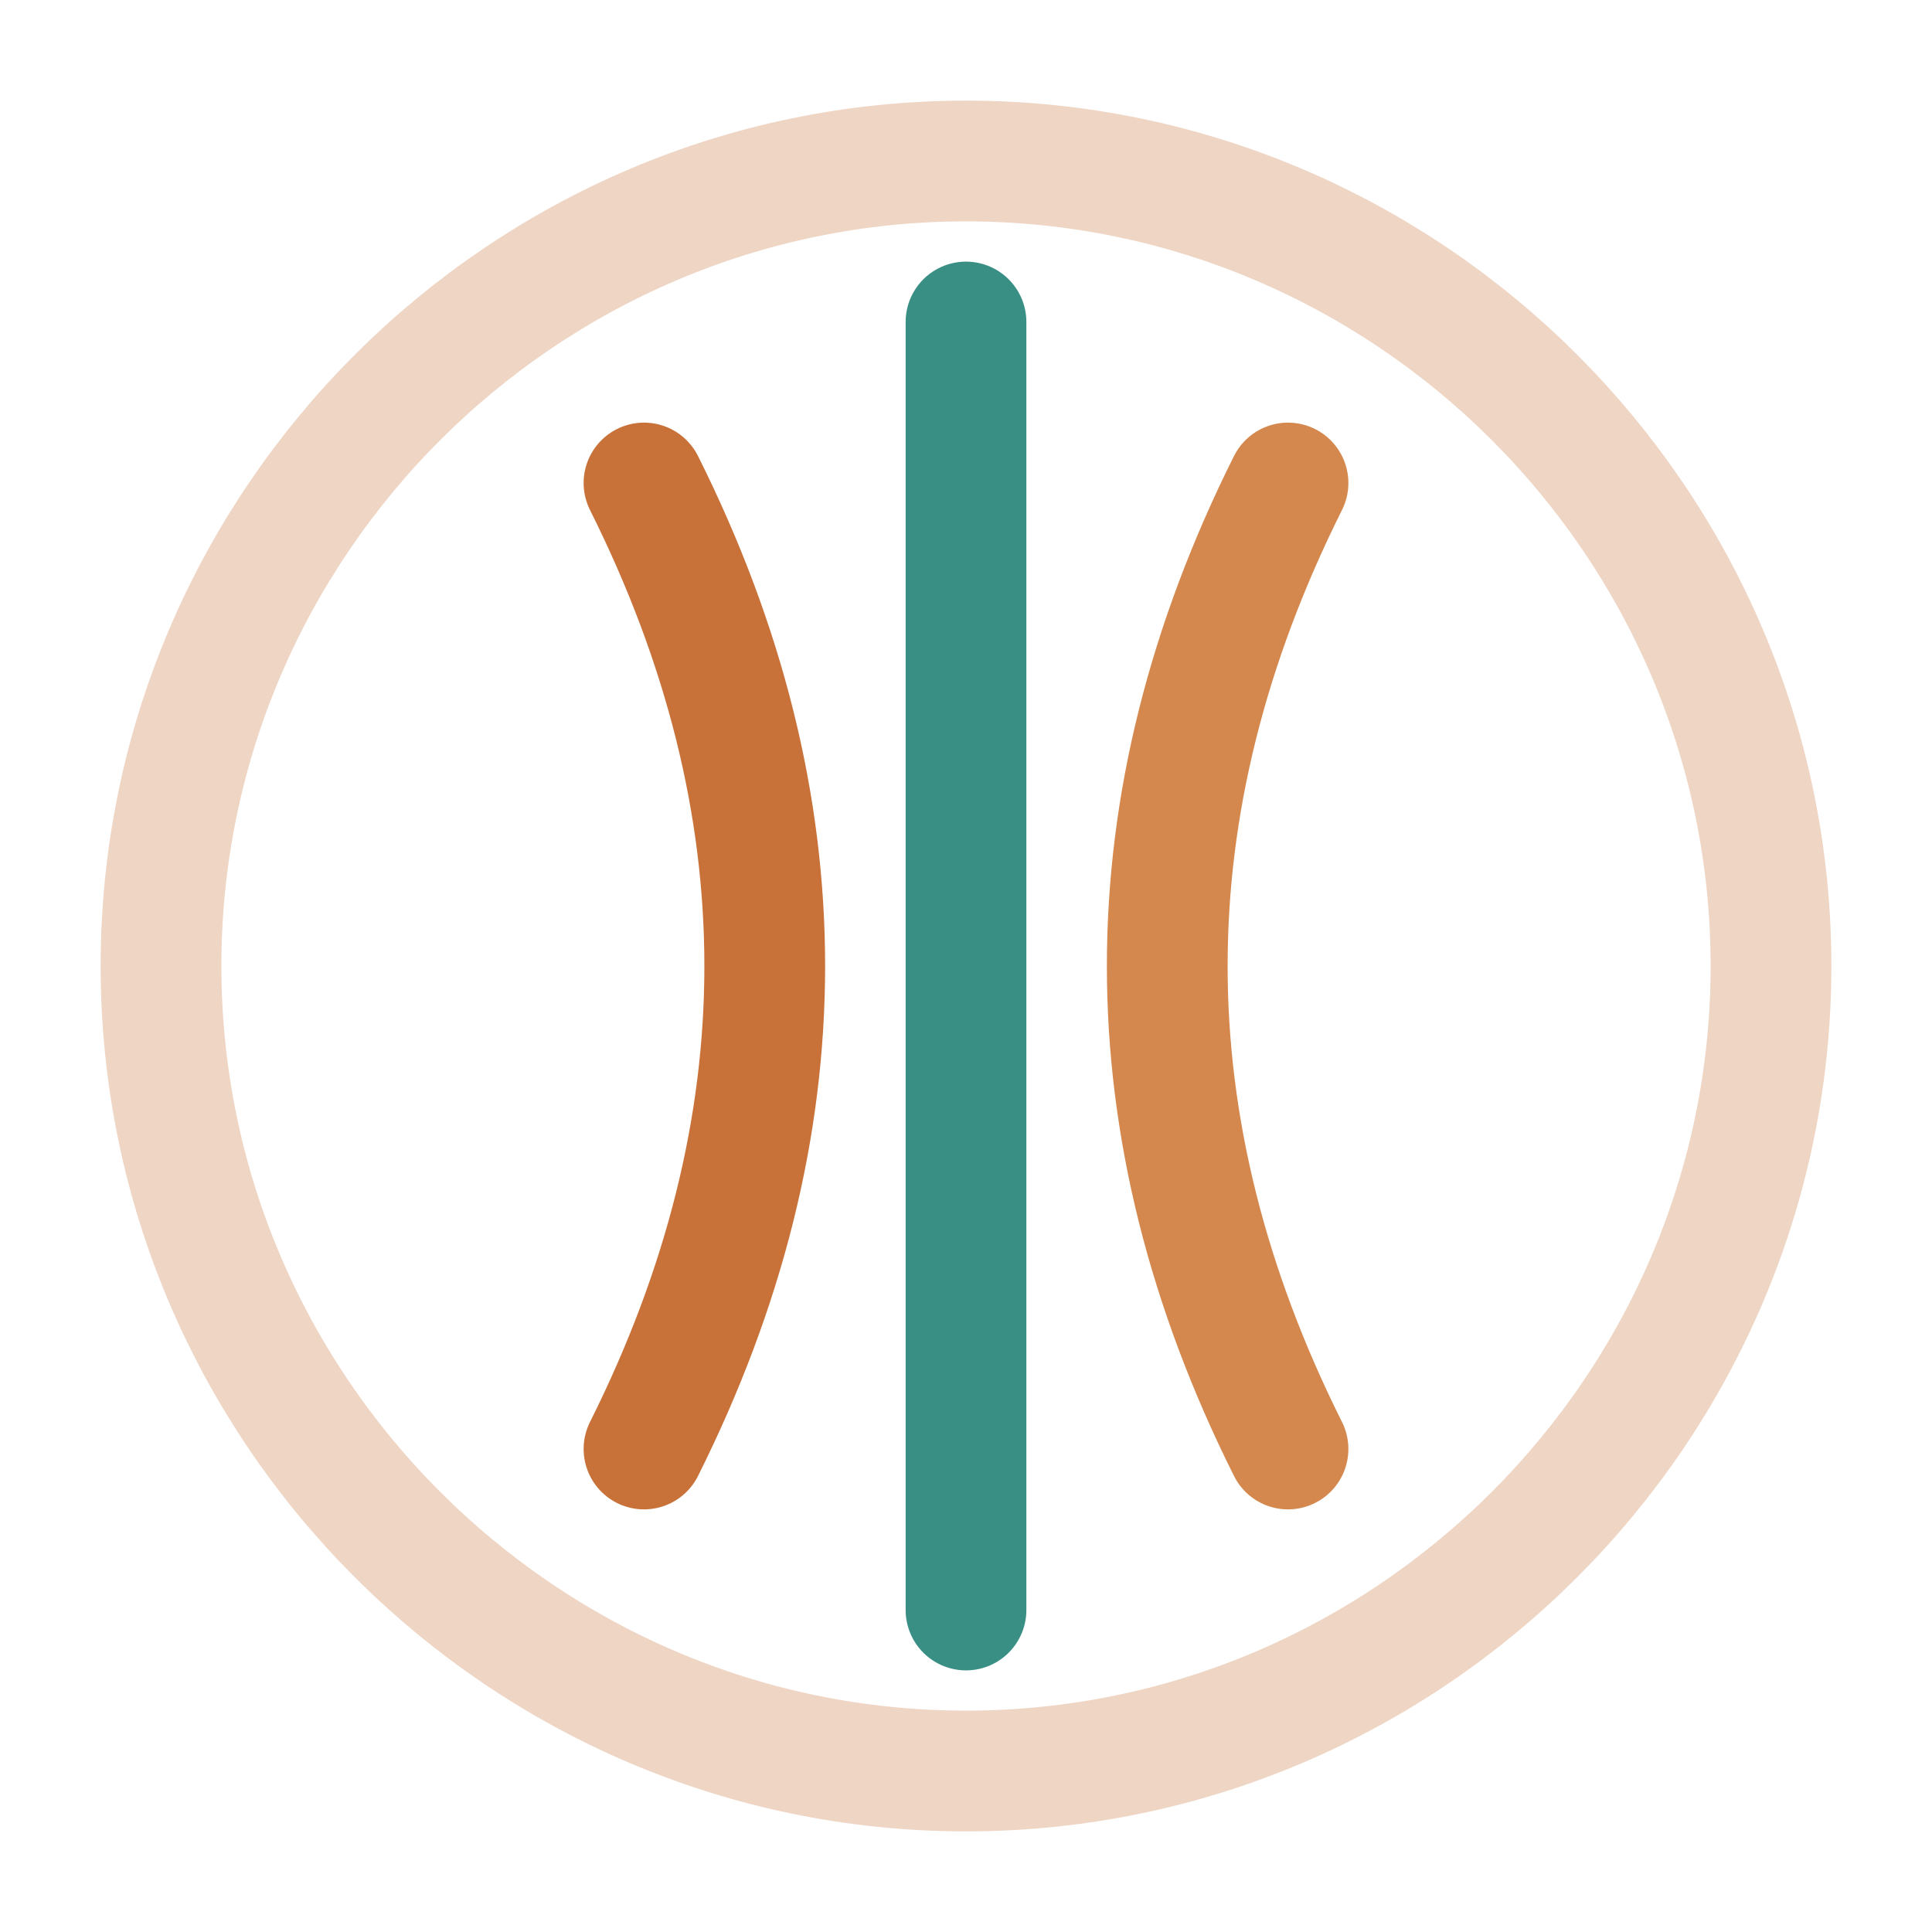
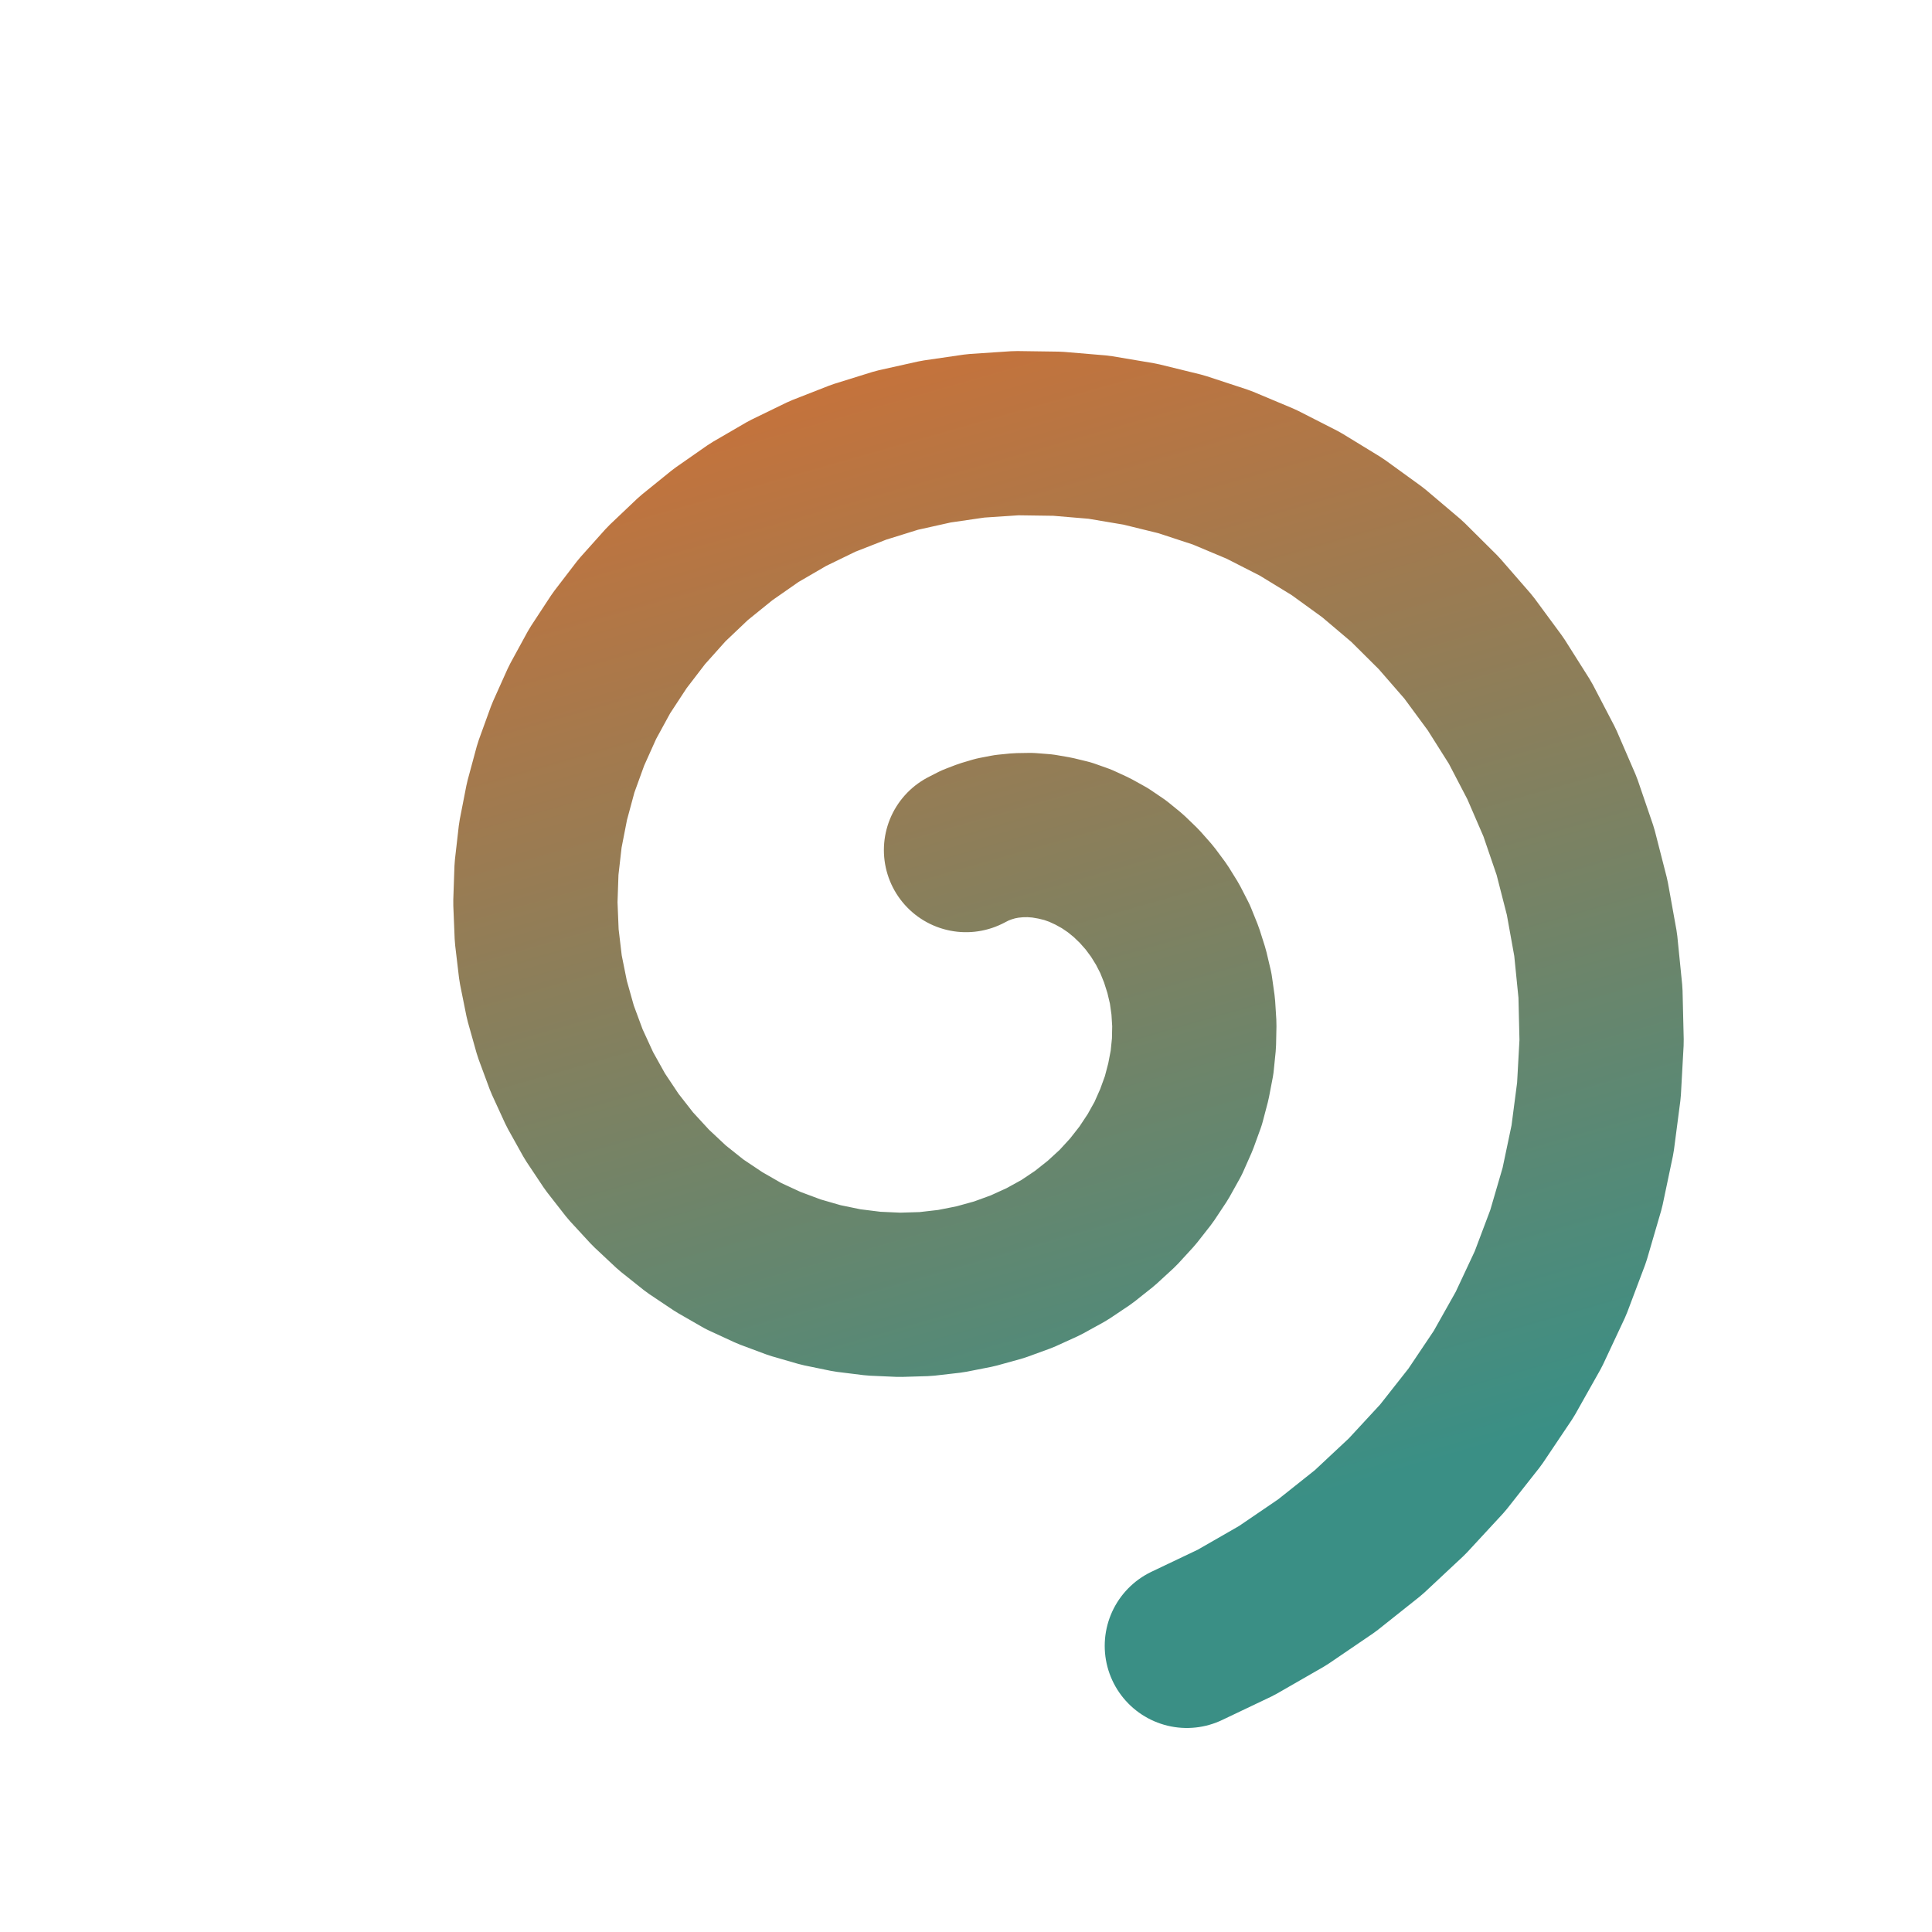
- <svg xmlns="http://www.w3.org/2000/svg" width="24" height="24" viewBox="0 0 24 24" fill="none">
-   <path d="M12 2C6.5 2 2 6.5 2 12s4.5 10 10 10 10-4.5 10-10S17.5 2 12 2z" stroke="#c8723a" stroke-width="1.5" fill="none" opacity="0.3" />
-   <path d="M8 6c2 4 2 8 0 12" stroke="#c8723a" stroke-width="1.5" stroke-linecap="round" />
-   <path d="M12 4v16" stroke="#3a8f85" stroke-width="1.5" stroke-linecap="round" />
-   <path d="M16 6c-2 4-2 8 0 12" stroke="#d4884e" stroke-width="1.5" stroke-linecap="round" />
+ <svg xmlns="http://www.w3.org/2000/svg" viewBox="0 0 100 100" width="24" height="24" role="img" aria-label="Retrace">
+   <defs>
+     <linearGradient id="g" x1="0" y1="0" x2="0.25" y2="1">
+       <stop offset="0" stop-color="#c8723a" />
+       <stop offset="1" stop-color="#3a8f85" />
+     </linearGradient>
+   </defs>
+   <path d="M61.43 85.19 L63.97 83.98 L66.39 82.59 L68.68 81.03 L70.83 79.32 L72.83 77.45 L74.67 75.46 L76.34 73.34 L77.83 71.12 L79.13 68.81 L80.25 66.42 L81.17 63.98 L81.9 61.48 L82.43 58.96 L82.76 56.43 L82.9 53.89 L82.84 51.38 L82.59 48.89 L82.15 46.45 L81.54 44.07 L80.75 41.76 L79.79 39.54 L78.68 37.41 L77.41 35.4 L76.01 33.5 L74.47 31.73 L72.82 30.09 L71.06 28.6 L69.21 27.26 L67.28 26.08 L65.28 25.06 L63.23 24.2 L61.13 23.51 L59.01 22.99 L56.87 22.63 L54.73 22.45 L52.61 22.42 L50.5 22.56 L48.44 22.86 L46.42 23.31 L44.46 23.92 L42.57 24.66 L40.76 25.54 L39.04 26.54 L37.42 27.67 L35.9 28.9 L34.5 30.23 L33.22 31.66 L32.07 33.16 L31.04 34.73 L30.15 36.36 L29.4 38.03 L28.78 39.74 L28.31 41.48 L27.97 43.22 L27.77 44.97 L27.71 46.71 L27.78 48.43 L27.98 50.12 L28.31 51.76 L28.76 53.36 L29.33 54.9 L30.01 56.38 L30.79 57.78 L31.67 59.1 L32.63 60.33 L33.68 61.47 L34.79 62.51 L35.97 63.45 L37.21 64.28 L38.48 65.01 L39.8 65.62 L41.14 66.12 L42.49 66.51 L43.85 66.79 L45.22 66.96 L46.57 67.02 L47.9 66.98 L49.21 66.83 L50.48 66.58 L51.71 66.24 L52.89 65.81 L54.01 65.3 L55.08 64.71 L56.08 64.04 L57 63.31 L57.86 62.52 L58.63 61.68 L59.32 60.8 L59.93 59.88 L60.46 58.93 L60.89 57.96 L61.25 56.97 L61.51 55.98 L61.7 54.99 L61.8 54 L61.82 53.03 L61.76 52.08 L61.63 51.16 L61.42 50.27 L61.15 49.42 L60.82 48.6 L60.43 47.84 L59.99 47.13 L59.5 46.47 L58.97 45.87 L58.4 45.32 L57.81 44.84 L57.19 44.42 L56.56 44.07 L55.91 43.77 L55.26 43.54 L54.6 43.38 L53.96 43.27 L53.32 43.22 L52.7 43.23 L52.1 43.29 L51.53 43.4 L50.99 43.56 L50.47 43.76 L50 44" fill="none" stroke="url(#g)" stroke-width="8.5" stroke-linecap="round" stroke-linejoin="round" />
</svg>
